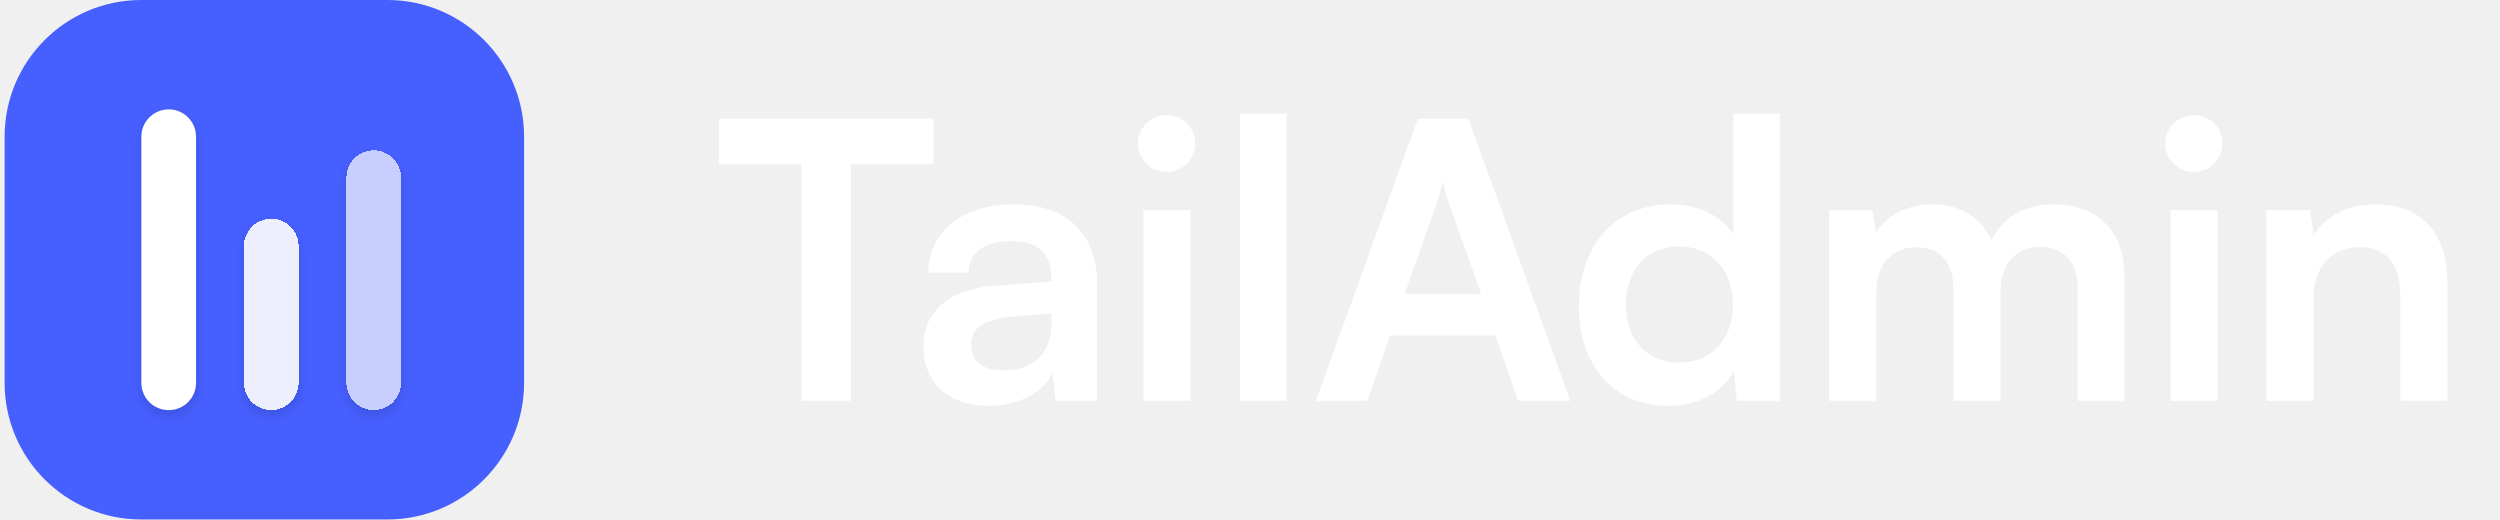
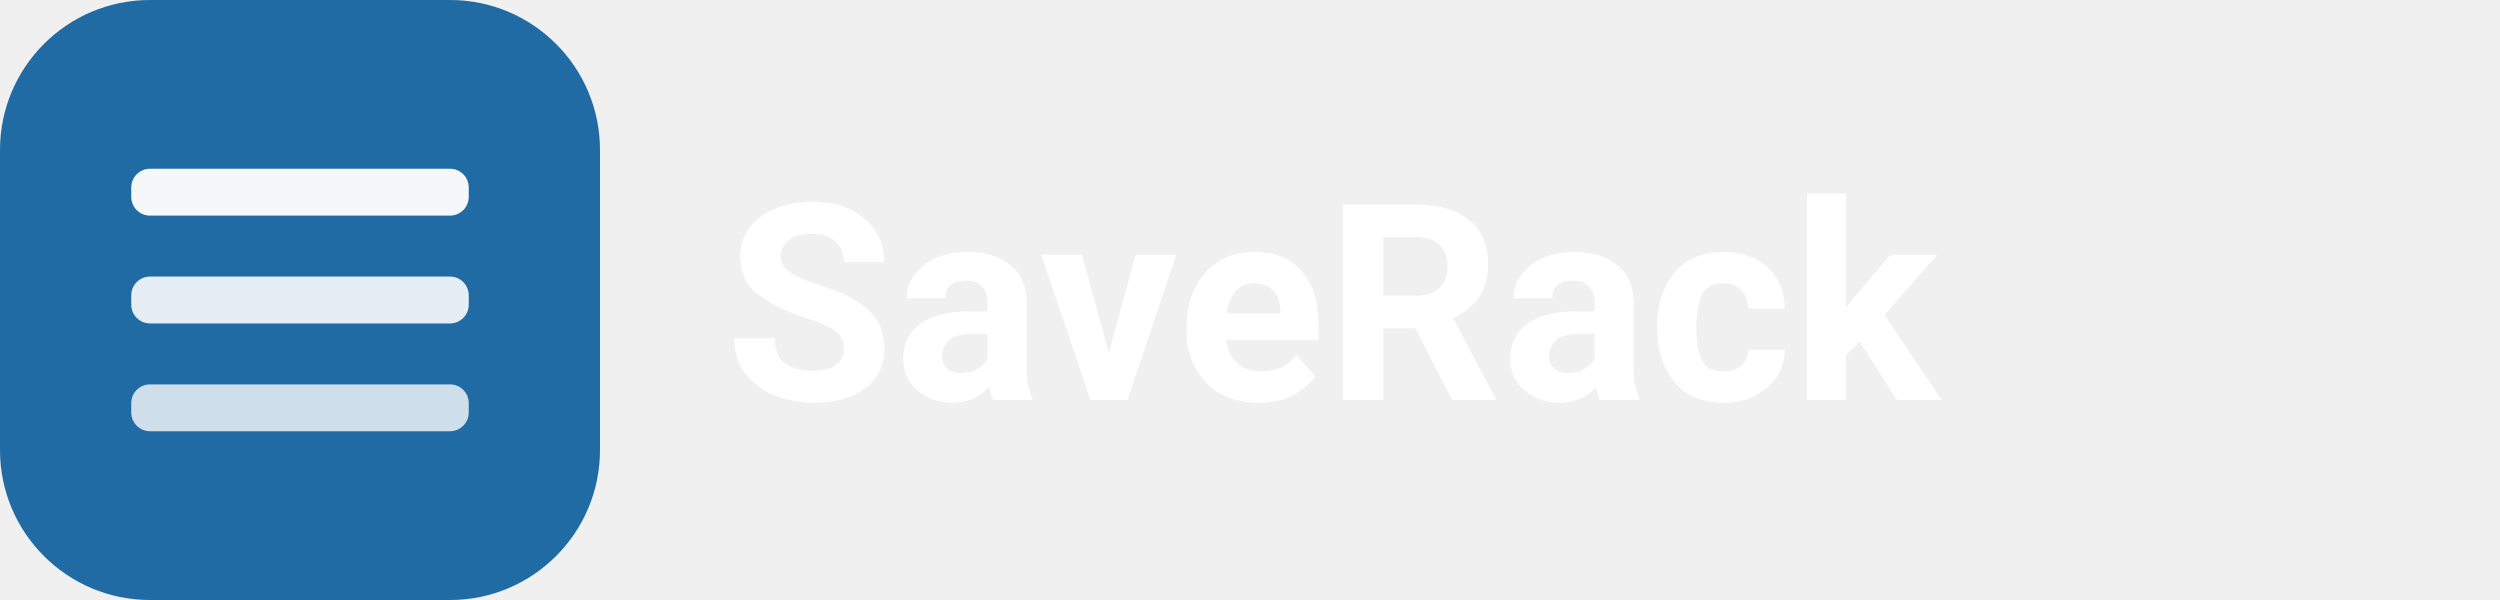
- <svg xmlns="http://www.w3.org/2000/svg" width="231" height="48" viewBox="0 0 231 48" fill="none">
-   <path d="M0.426 12.632C0.426 5.655 6.081 0 13.057 0H35.794C42.77 0 48.426 5.655 48.426 12.632V35.368C48.426 42.345 42.77 48 35.794 48H13.057C6.081 48 0.426 42.345 0.426 35.368V12.632Z" fill="#465FFF" />
-   <g filter="url(#filter0_d_3903_56743)">
-     <path d="M13.062 12.632C13.062 11.237 14.193 10.106 15.588 10.106C16.983 10.106 18.114 11.237 18.114 12.632V35.369C18.114 36.764 16.983 37.895 15.588 37.895C14.193 37.895 13.062 36.764 13.062 35.369V12.632Z" fill="white" />
-   </g>
-   <g filter="url(#filter1_d_3903_56743)">
-     <path d="M22.539 22.735C22.539 21.34 23.67 20.209 25.065 20.209C26.461 20.209 27.592 21.34 27.592 22.735V35.367C27.592 36.762 26.461 37.893 25.065 37.893C23.67 37.893 22.539 36.762 22.539 35.367V22.735Z" fill="white" fill-opacity="0.9" shape-rendering="crispEdges" />
-   </g>
-   <g filter="url(#filter2_d_3903_56743)">
-     <path d="M32.008 16.419C32.008 15.024 33.139 13.893 34.534 13.893C35.929 13.893 37.06 15.024 37.06 16.419V35.366C37.06 36.761 35.929 37.893 34.534 37.893C33.139 37.893 32.008 36.761 32.008 35.366V16.419Z" fill="white" fill-opacity="0.7" shape-rendering="crispEdges" />
-   </g>
-   <path d="M66.426 15.172H74.058V37.036H78.624V15.172H86.257V10.964H66.426V15.172Z" fill="white" />
-   <path d="M91.352 37.5C94.098 37.5 96.488 36.252 97.237 34.433L97.558 37.036H101.375V26.336C101.375 21.45 98.45 18.882 93.706 18.882C88.927 18.882 85.788 21.378 85.788 25.195H89.497C89.497 23.34 90.924 22.27 93.492 22.27C95.704 22.27 97.13 23.233 97.13 25.623V26.015L91.851 26.407C87.678 26.729 85.324 28.762 85.324 32.007C85.324 35.324 87.607 37.5 91.352 37.5ZM92.779 34.219C90.817 34.219 89.747 33.434 89.747 31.829C89.747 30.402 90.781 29.511 93.492 29.261L97.166 28.976V29.903C97.166 32.614 95.454 34.219 92.779 34.219Z" fill="white" />
-   <path d="M107.825 15.886C109.252 15.886 110.429 14.709 110.429 13.246C110.429 11.784 109.252 10.643 107.825 10.643C106.327 10.643 105.15 11.784 105.15 13.246C105.15 14.709 106.327 15.886 107.825 15.886ZM105.649 37.036H110.001V19.417H105.649V37.036Z" fill="white" />
-   <path d="M118.883 37.036V10.5H114.568V37.036H118.883Z" fill="white" />
-   <path d="M126.337 37.036L128.441 31.009H138.179L140.283 37.036H145.098L135.682 10.964H131.009L121.593 37.036H126.337ZM132.757 18.739C133.007 18.026 133.221 17.241 133.328 16.742C133.399 17.277 133.649 18.061 133.863 18.739L136.859 27.157H129.797L132.757 18.739Z" fill="white" />
-   <path d="M154.165 37.5C156.84 37.5 159.122 36.323 160.192 34.29L160.478 37.036H164.472V10.5H160.157V21.664C159.051 19.916 156.875 18.882 154.414 18.882C149.1 18.882 145.89 22.805 145.89 28.298C145.89 33.755 149.064 37.5 154.165 37.5ZM155.128 33.505C152.096 33.505 150.241 31.294 150.241 28.155C150.241 25.017 152.096 22.77 155.128 22.77C158.159 22.77 160.121 24.981 160.121 28.155C160.121 31.33 158.159 33.505 155.128 33.505Z" fill="white" />
-   <path d="M173.359 37.036V27.049C173.359 24.196 175.035 22.841 177.104 22.841C179.172 22.841 180.492 24.16 180.492 26.622V37.036H184.843V27.049C184.843 24.16 186.448 22.805 188.553 22.805C190.621 22.805 191.977 24.125 191.977 26.657V37.036H196.292V25.516C196.292 21.45 193.938 18.882 189.658 18.882C186.983 18.882 184.915 20.201 184.023 22.235C183.096 20.201 181.241 18.882 178.566 18.882C176.034 18.882 174.25 20.023 173.359 21.485L173.002 19.417H169.007V37.036H173.359Z" fill="white" />
-   <path d="M202.74 15.886C204.167 15.886 205.344 14.709 205.344 13.246C205.344 11.784 204.167 10.643 202.74 10.643C201.242 10.643 200.065 11.784 200.065 13.246C200.065 14.709 201.242 15.886 202.74 15.886ZM200.564 37.036H204.916V19.417H200.564V37.036Z" fill="white" />
-   <path d="M213.763 37.036V27.549C213.763 24.695 215.403 22.841 218.078 22.841C220.325 22.841 221.788 24.267 221.788 27.228V37.036H226.139V26.194C226.139 21.628 223.856 18.882 219.434 18.882C217.044 18.882 214.904 19.916 213.798 21.7L213.442 19.417H209.411V37.036H213.763Z" fill="white" />
-   <defs>
-     <filter id="filter0_d_3903_56743" x="12.062" y="9.606" width="7.053" height="29.79" filterUnits="userSpaceOnUse" color-interpolation-filters="sRGB">
-       <feFlood flood-opacity="0" result="BackgroundImageFix" />
-       <feColorMatrix in="SourceAlpha" type="matrix" values="0 0 0 0 0 0 0 0 0 0 0 0 0 0 0 0 0 0 127 0" result="hardAlpha" />
-       <feOffset dy="0.5" />
-       <feGaussianBlur stdDeviation="0.5" />
-       <feComposite in2="hardAlpha" operator="out" />
-       <feColorMatrix type="matrix" values="0 0 0 0 0 0 0 0 0 0 0 0 0 0 0 0 0 0 0.12 0" />
-       <feBlend mode="normal" in2="BackgroundImageFix" result="effect1_dropShadow_3903_56743" />
-       <feBlend mode="normal" in="SourceGraphic" in2="effect1_dropShadow_3903_56743" result="shape" />
-     </filter>
-     <filter id="filter1_d_3903_56743" x="21.539" y="19.709" width="7.053" height="19.684" filterUnits="userSpaceOnUse" color-interpolation-filters="sRGB">
-       <feFlood flood-opacity="0" result="BackgroundImageFix" />
-       <feColorMatrix in="SourceAlpha" type="matrix" values="0 0 0 0 0 0 0 0 0 0 0 0 0 0 0 0 0 0 127 0" result="hardAlpha" />
-       <feOffset dy="0.5" />
-       <feGaussianBlur stdDeviation="0.5" />
-       <feComposite in2="hardAlpha" operator="out" />
-       <feColorMatrix type="matrix" values="0 0 0 0 0 0 0 0 0 0 0 0 0 0 0 0 0 0 0.12 0" />
-       <feBlend mode="normal" in2="BackgroundImageFix" result="effect1_dropShadow_3903_56743" />
-       <feBlend mode="normal" in="SourceGraphic" in2="effect1_dropShadow_3903_56743" result="shape" />
-     </filter>
-     <filter id="filter2_d_3903_56743" x="31.008" y="13.393" width="7.053" height="26" filterUnits="userSpaceOnUse" color-interpolation-filters="sRGB">
-       <feFlood flood-opacity="0" result="BackgroundImageFix" />
-       <feColorMatrix in="SourceAlpha" type="matrix" values="0 0 0 0 0 0 0 0 0 0 0 0 0 0 0 0 0 0 127 0" result="hardAlpha" />
-       <feOffset dy="0.5" />
-       <feGaussianBlur stdDeviation="0.5" />
-       <feComposite in2="hardAlpha" operator="out" />
-       <feColorMatrix type="matrix" values="0 0 0 0 0 0 0 0 0 0 0 0 0 0 0 0 0 0 0.12 0" />
-       <feBlend mode="normal" in2="BackgroundImageFix" result="effect1_dropShadow_3903_56743" />
-       <feBlend mode="normal" in="SourceGraphic" in2="effect1_dropShadow_3903_56743" result="shape" />
-     </filter>
-   </defs>
+ <svg xmlns="http://www.w3.org/2000/svg" width="200" height="48" viewBox="0 0 200 48" fill="none" aria-labelledby="title">
+   <rect width="48" height="48" rx="12" fill="#206ba4" />
+   <rect x="10.5" y="13.5" width="27" height="3.75" rx="1.5" fill="#ffffff" fill-opacity="0.95" />
+   <rect x="10.5" y="22.125" width="27" height="3.75" rx="1.5" fill="#ffffff" fill-opacity="0.88" />
+   <rect x="10.5" y="30.75" width="27" height="3.75" rx="1.5" fill="#ffffff" fill-opacity="0.78" />
+   <text x="58" y="32" font-family="system-ui, -apple-system, BlinkMacSystemFont, 'Segoe UI', Roboto, 'Helvetica Neue', Arial, sans-serif" font-size="22" font-weight="700" fill="#ffffff">SaveRack</text>
</svg>
